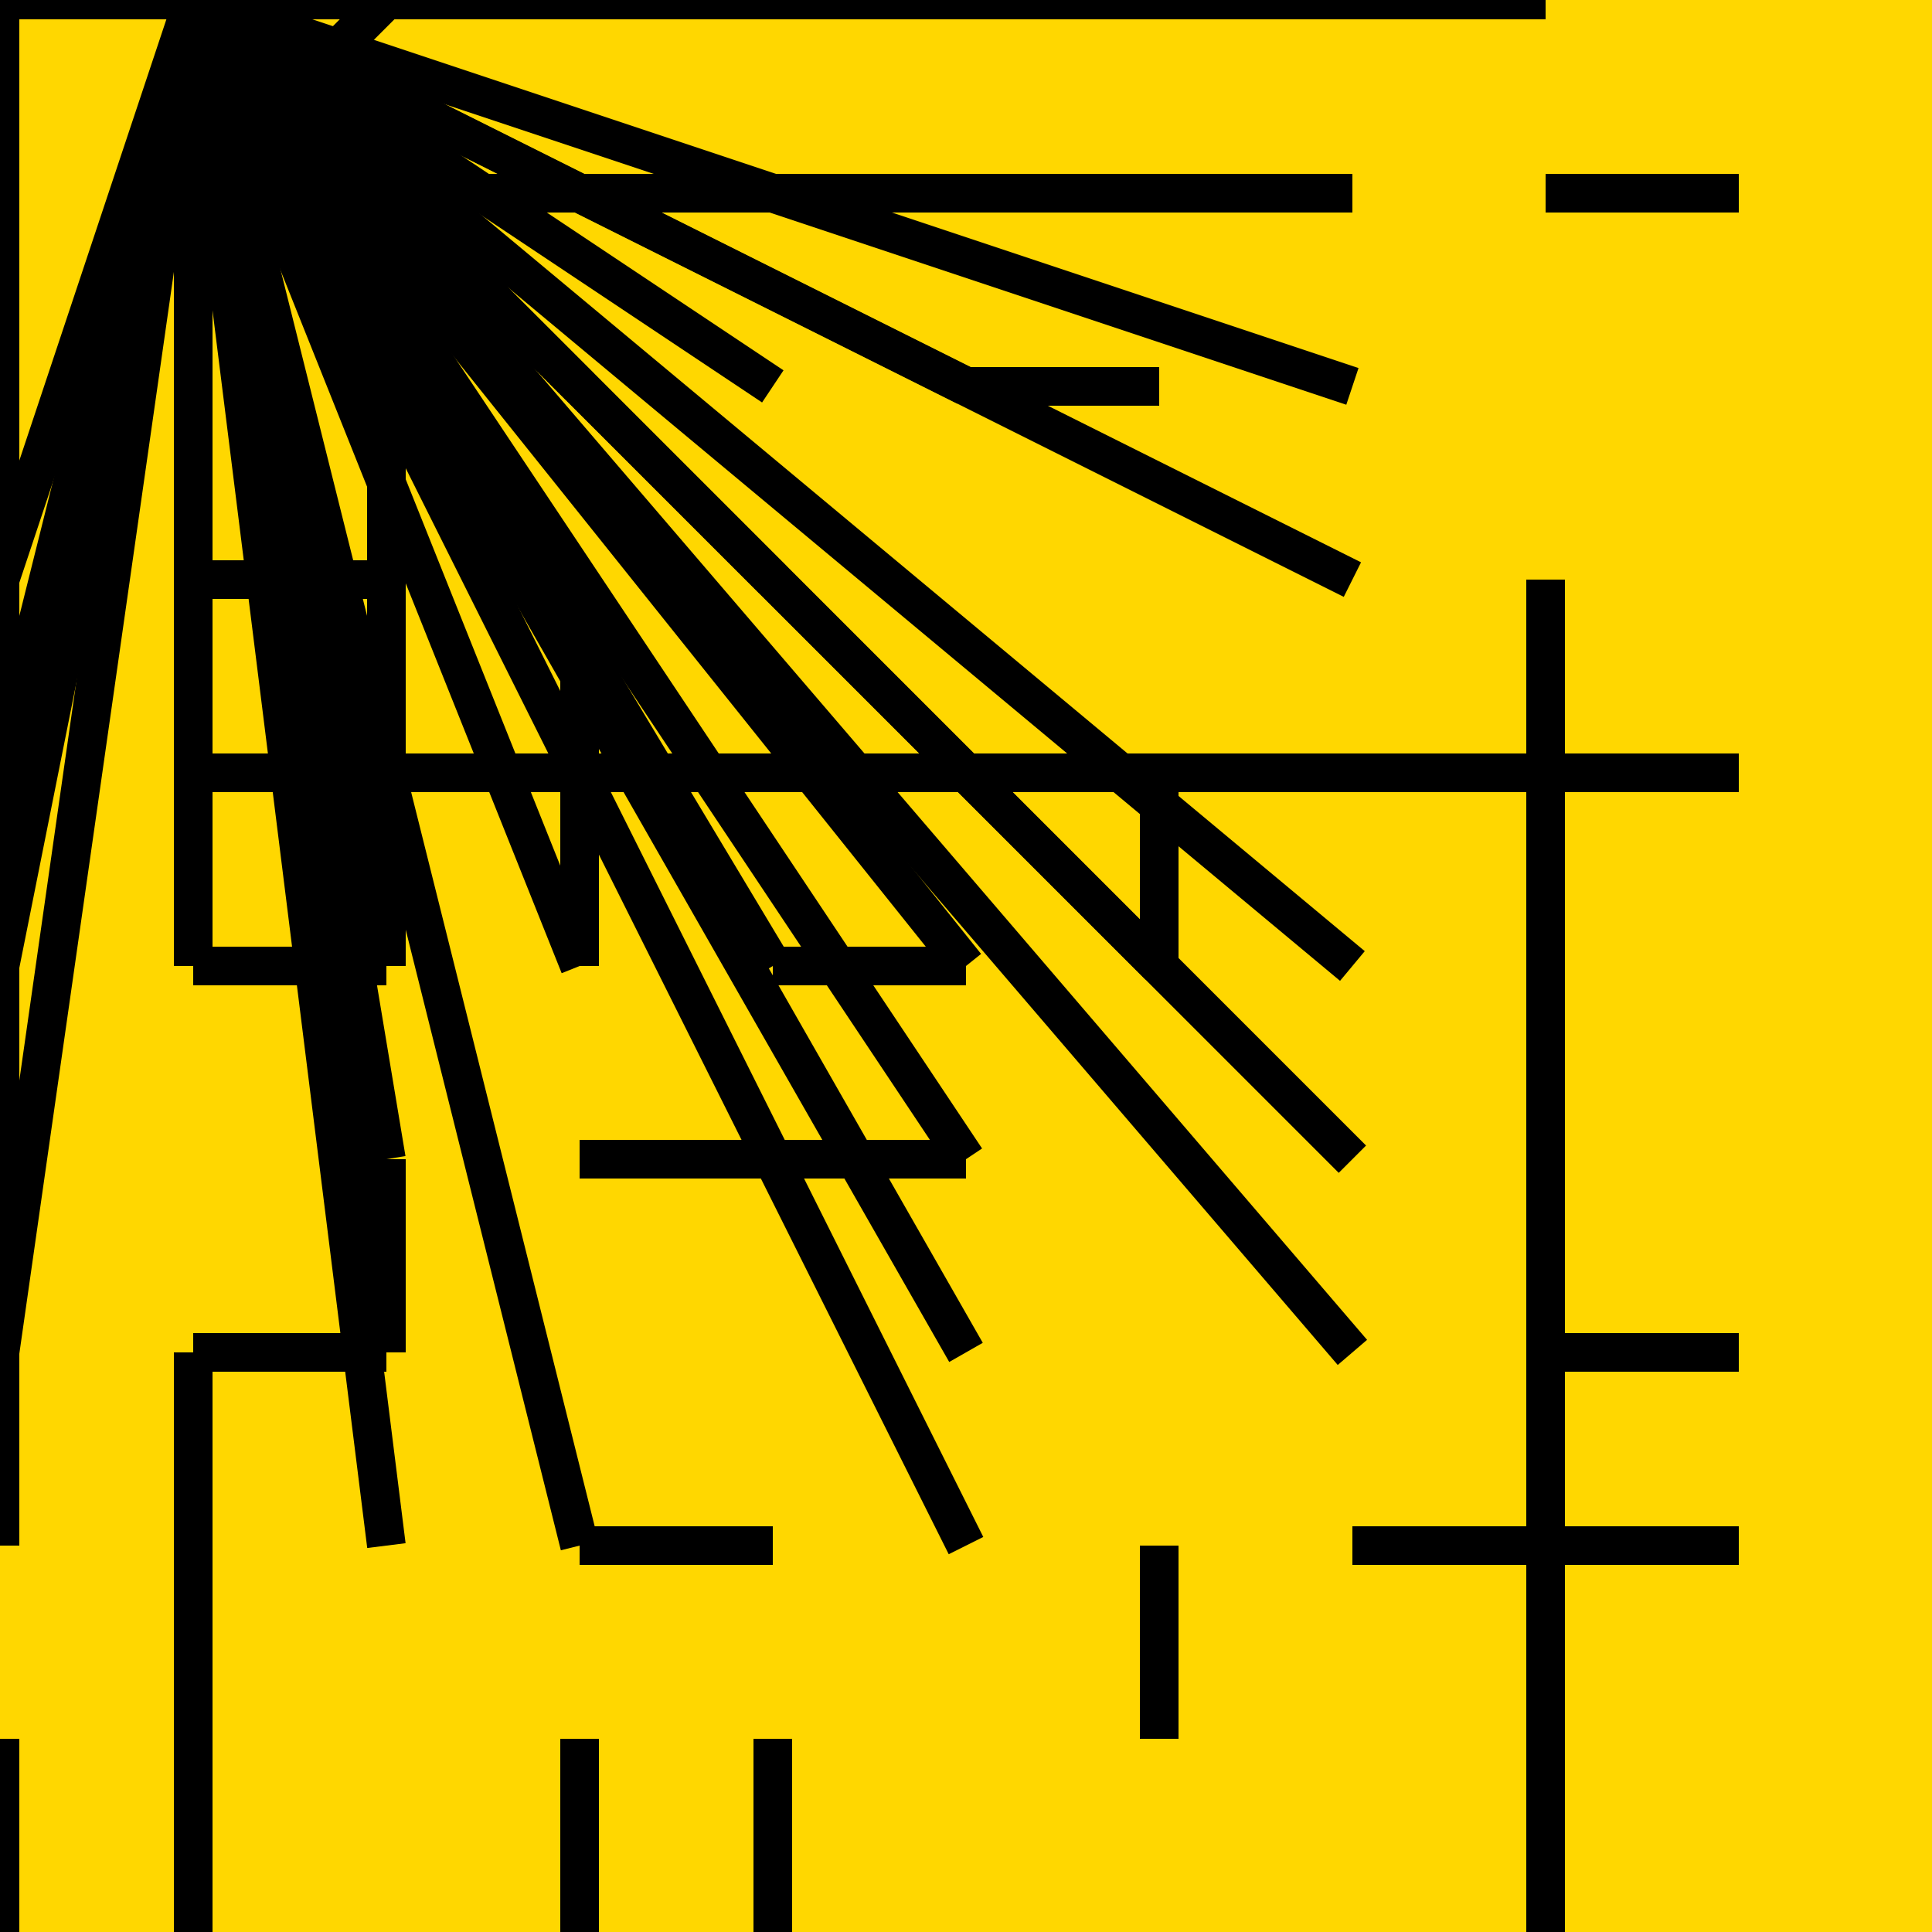
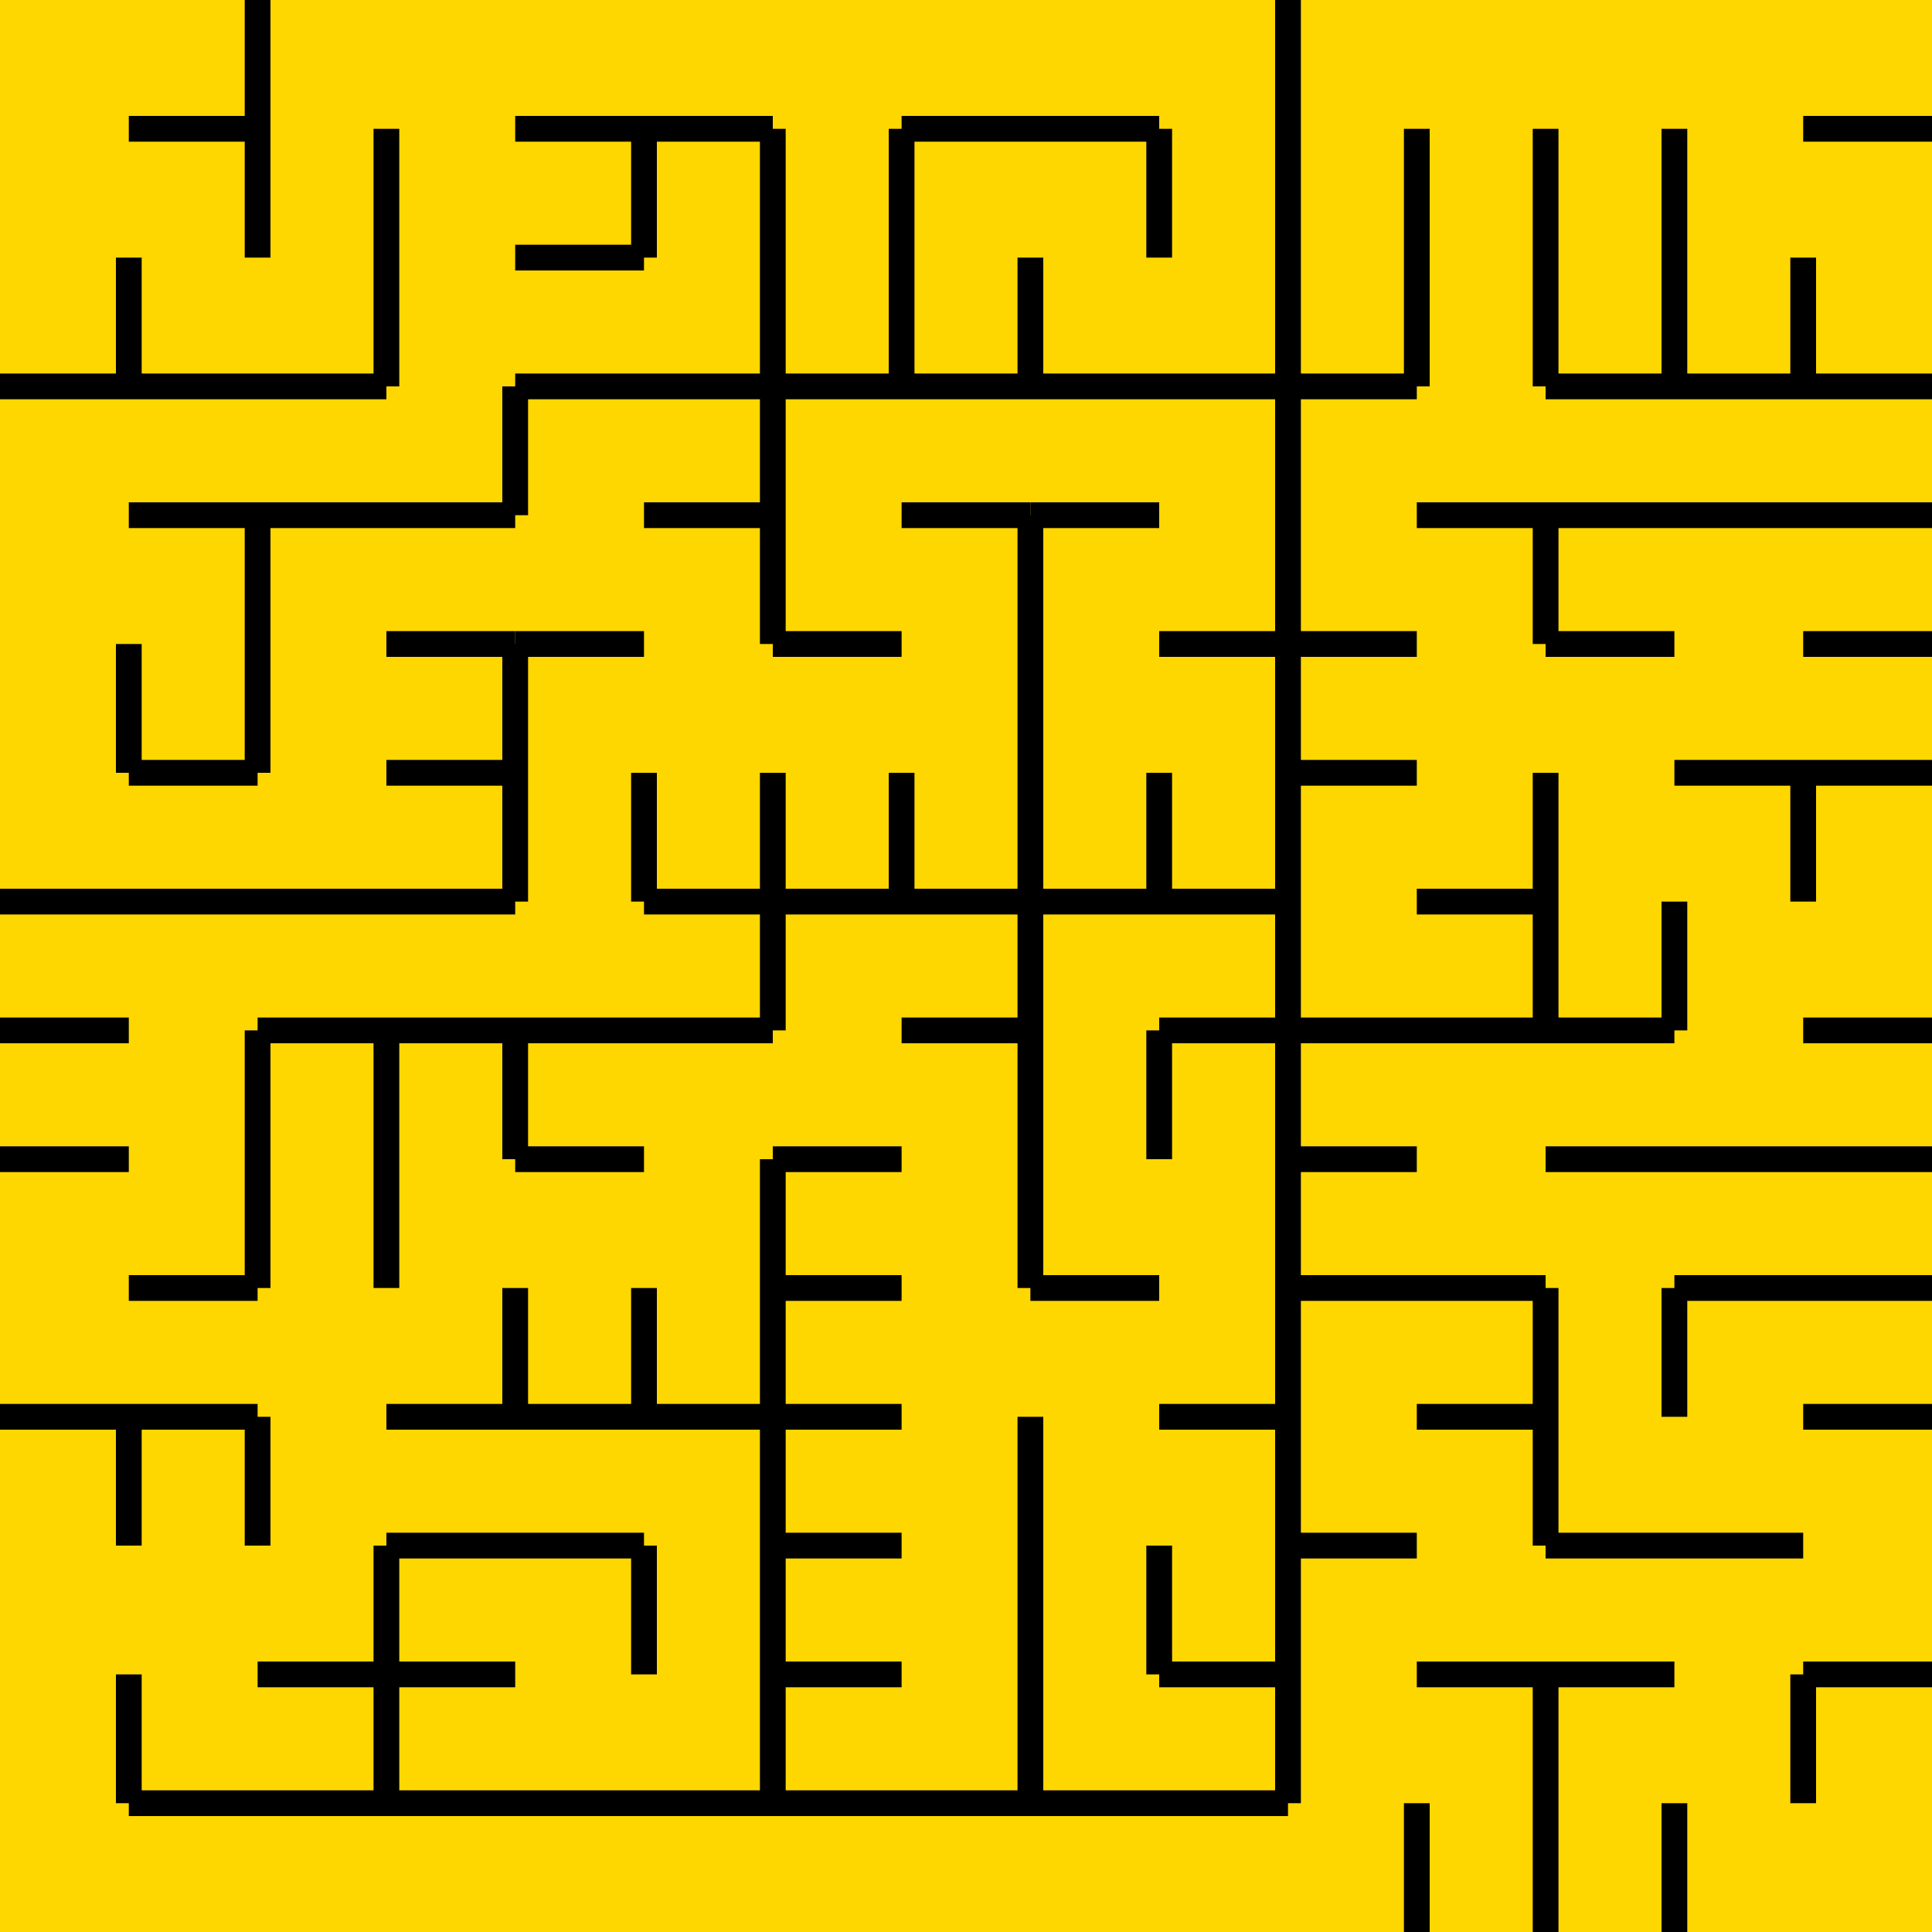
- <svg xmlns="http://www.w3.org/2000/svg" version="1.1" width="10" height="10">
-   <rect x="0" y="0" width="10" height="10" fill="gold" style="stroke:rgb(255,255,255);stroke-width:0;" />
-   <line x1="8" y1="0" x2="1" y2="0" style="stroke:rgb(0,0,0);stroke-width:0.2" />
-   <line x1="8" y1="3" x2="8" y2="10" style="stroke:rgb(0,0,0);stroke-width:0.2" />
-   <line x1="0" y1="4" x2="1" y2="0" style="stroke:rgb(0,0,0);stroke-width:0.2" />
-   <line x1="1" y1="4" x2="9" y2="4" style="stroke:rgb(0,0,0);stroke-width:0.2" />
-   <line x1="2" y1="0" x2="1" y2="1" style="stroke:rgb(0,0,0);stroke-width:0.2" />
-   <line x1="2" y1="1" x2="2" y2="5" style="stroke:rgb(0,0,0);stroke-width:0.2" />
-   <line x1="2" y1="1" x2="3" y2="1" style="stroke:rgb(0,0,0);stroke-width:0.2" />
-   <line x1="1" y1="0" x2="1" y2="1" style="stroke:rgb(0,0,0);stroke-width:0.2" />
-   <line x1="1" y1="1" x2="1" y2="2" style="stroke:rgb(0,0,0);stroke-width:0.2" />
-   <line x1="0" y1="0" x2="1" y2="0" style="stroke:rgb(0,0,0);stroke-width:0.2" />
-   <line x1="1" y1="0" x2="2" y2="0" style="stroke:rgb(0,0,0);stroke-width:0.2" />
-   <line x1="1" y1="2" x2="1" y2="0" style="stroke:rgb(0,0,0);stroke-width:0.2" />
-   <line x1="1" y1="4" x2="1" y2="5" style="stroke:rgb(0,0,0);stroke-width:0.2" />
-   <line x1="0" y1="3" x2="1" y2="0" style="stroke:rgb(0,0,0);stroke-width:0.2" />
-   <line x1="1" y1="3" x2="2" y2="3" style="stroke:rgb(0,0,0);stroke-width:0.2" />
-   <line x1="0" y1="2" x2="0" y2="0" style="stroke:rgb(0,0,0);stroke-width:0.2" />
-   <line x1="6" y1="0" x2="1" y2="0" style="stroke:rgb(0,0,0);stroke-width:0.2" />
-   <line x1="6" y1="4" x2="6" y2="5" style="stroke:rgb(0,0,0);stroke-width:0.2" />
-   <line x1="3" y1="0" x2="1" y2="0" style="stroke:rgb(0,0,0);stroke-width:0.2" />
-   <line x1="4" y1="0" x2="7" y2="0" style="stroke:rgb(0,0,0);stroke-width:0.2" />
-   <line x1="3" y1="1" x2="1" y2="1" style="stroke:rgb(0,0,0);stroke-width:0.2" />
-   <line x1="4" y1="1" x2="7" y2="1" style="stroke:rgb(0,0,0);stroke-width:0.2" />
-   <line x1="5" y1="2" x2="1" y2="0" style="stroke:rgb(0,0,0);stroke-width:0.2" />
-   <line x1="3" y1="2" x2="1" y2="0" style="stroke:rgb(0,0,0);stroke-width:0.2" />
-   <line x1="3" y1="3" x2="3" y2="5" style="stroke:rgb(0,0,0);stroke-width:0.2" />
-   <line x1="4" y1="3" x2="1" y2="0" style="stroke:rgb(0,0,0);stroke-width:0.2" />
-   <line x1="4" y1="2" x2="1" y2="0" style="stroke:rgb(0,0,0);stroke-width:0.2" />
-   <line x1="5" y1="2" x2="6" y2="2" style="stroke:rgb(0,0,0);stroke-width:0.2" />
-   <line x1="7" y1="2" x2="1" y2="0" style="stroke:rgb(0,0,0);stroke-width:0.2" />
-   <line x1="7" y1="1" x2="1" y2="1" style="stroke:rgb(0,0,0);stroke-width:0.2" />
-   <line x1="8" y1="1" x2="9" y2="1" style="stroke:rgb(0,0,0);stroke-width:0.2" />
-   <line x1="7" y1="0" x2="1" y2="0" style="stroke:rgb(0,0,0);stroke-width:0.2" />
-   <line x1="7" y1="3" x2="1" y2="0" style="stroke:rgb(0,0,0);stroke-width:0.2" />
-   <line x1="4" y1="5" x2="1" y2="0" style="stroke:rgb(0,0,0);stroke-width:0.2" />
-   <line x1="4" y1="9" x2="4" y2="10" style="stroke:rgb(0,0,0);stroke-width:0.2" />
-   <line x1="1" y1="5" x2="1" y2="0" style="stroke:rgb(0,0,0);stroke-width:0.2" />
-   <line x1="1" y1="7" x2="1" y2="10" style="stroke:rgb(0,0,0);stroke-width:0.2" />
-   <line x1="0" y1="7" x2="1" y2="0" style="stroke:rgb(0,0,0);stroke-width:0.2" />
-   <line x1="1" y1="7" x2="2" y2="7" style="stroke:rgb(0,0,0);stroke-width:0.2" />
-   <line x1="0" y1="6" x2="0" y2="0" style="stroke:rgb(0,0,0);stroke-width:0.2" />
-   <line x1="0" y1="5" x2="1" y2="0" style="stroke:rgb(0,0,0);stroke-width:0.2" />
-   <line x1="1" y1="5" x2="2" y2="5" style="stroke:rgb(0,0,0);stroke-width:0.2" />
-   <line x1="0" y1="8" x2="0" y2="0" style="stroke:rgb(0,0,0);stroke-width:0.2" />
-   <line x1="0" y1="9" x2="0" y2="10" style="stroke:rgb(0,0,0);stroke-width:0.2" />
-   <line x1="2" y1="7" x2="1" y2="0" style="stroke:rgb(0,0,0);stroke-width:0.2" />
-   <line x1="2" y1="6" x2="1" y2="0" style="stroke:rgb(0,0,0);stroke-width:0.2" />
-   <line x1="3" y1="6" x2="5" y2="6" style="stroke:rgb(0,0,0);stroke-width:0.2" />
-   <line x1="2" y1="5" x2="1" y2="0" style="stroke:rgb(0,0,0);stroke-width:0.2" />
-   <line x1="2" y1="6" x2="2" y2="7" style="stroke:rgb(0,0,0);stroke-width:0.2" />
-   <line x1="3" y1="5" x2="1" y2="0" style="stroke:rgb(0,0,0);stroke-width:0.2" />
+ <svg xmlns="http://www.w3.org/2000/svg" version="1.1" width="15" height="15">
+   <rect x="0" y="0" width="15" height="15" fill="gold" style="stroke:rgb(255,255,255);stroke-width:0;" />
+   <line x1="10" y1="0" x2="10" y2="14" style="stroke:rgb(0,0,0);stroke-width:0.2" />
+   <line x1="1" y1="14" x2="10" y2="14" style="stroke:rgb(0,0,0);stroke-width:0.2" />
+   <line x1="0" y1="3" x2="3" y2="3" style="stroke:rgb(0,0,0);stroke-width:0.2" />
+   <line x1="4" y1="3" x2="10" y2="3" style="stroke:rgb(0,0,0);stroke-width:0.2" />
+   <line x1="7" y1="1" x2="7" y2="3" style="stroke:rgb(0,0,0);stroke-width:0.2" />
+   <line x1="2" y1="0" x2="2" y2="2" style="stroke:rgb(0,0,0);stroke-width:0.2" />
+   <line x1="1" y1="1" x2="2" y2="1" style="stroke:rgb(0,0,0);stroke-width:0.2" />
+   <line x1="1" y1="2" x2="1" y2="3" style="stroke:rgb(0,0,0);stroke-width:0.2" />
+   <line x1="6" y1="1" x2="6" y2="3" style="stroke:rgb(0,0,0);stroke-width:0.2" />
+   <line x1="3" y1="1" x2="3" y2="3" style="stroke:rgb(0,0,0);stroke-width:0.2" />
+   <line x1="4" y1="1" x2="6" y2="1" style="stroke:rgb(0,0,0);stroke-width:0.2" />
+   <line x1="5" y1="1" x2="5" y2="2" style="stroke:rgb(0,0,0);stroke-width:0.2" />
+   <line x1="4" y1="2" x2="5" y2="2" style="stroke:rgb(0,0,0);stroke-width:0.2" />
+   <line x1="7" y1="1" x2="9" y2="1" style="stroke:rgb(0,0,0);stroke-width:0.2" />
+   <line x1="8" y1="2" x2="8" y2="3" style="stroke:rgb(0,0,0);stroke-width:0.2" />
+   <line x1="9" y1="1" x2="9" y2="2" style="stroke:rgb(0,0,0);stroke-width:0.2" />
+   <line x1="0" y1="7" x2="4" y2="7" style="stroke:rgb(0,0,0);stroke-width:0.2" />
+   <line x1="5" y1="7" x2="10" y2="7" style="stroke:rgb(0,0,0);stroke-width:0.2" />
+   <line x1="4" y1="3" x2="4" y2="4" style="stroke:rgb(0,0,0);stroke-width:0.2" />
+   <line x1="4" y1="5" x2="4" y2="7" style="stroke:rgb(0,0,0);stroke-width:0.2" />
+   <line x1="1" y1="4" x2="4" y2="4" style="stroke:rgb(0,0,0);stroke-width:0.2" />
+   <line x1="2" y1="4" x2="2" y2="6" style="stroke:rgb(0,0,0);stroke-width:0.2" />
+   <line x1="1" y1="6" x2="2" y2="6" style="stroke:rgb(0,0,0);stroke-width:0.2" />
+   <line x1="1" y1="5" x2="1" y2="6" style="stroke:rgb(0,0,0);stroke-width:0.2" />
+   <line x1="3" y1="5" x2="4" y2="5" style="stroke:rgb(0,0,0);stroke-width:0.2" />
+   <line x1="3" y1="6" x2="4" y2="6" style="stroke:rgb(0,0,0);stroke-width:0.2" />
+   <line x1="8" y1="4" x2="8" y2="7" style="stroke:rgb(0,0,0);stroke-width:0.2" />
+   <line x1="6" y1="3" x2="6" y2="5" style="stroke:rgb(0,0,0);stroke-width:0.2" />
+   <line x1="6" y1="6" x2="6" y2="7" style="stroke:rgb(0,0,0);stroke-width:0.2" />
+   <line x1="5" y1="4" x2="6" y2="4" style="stroke:rgb(0,0,0);stroke-width:0.2" />
  <line x1="4" y1="5" x2="5" y2="5" style="stroke:rgb(0,0,0);stroke-width:0.2" />
-   <line x1="3" y1="8" x2="1" y2="0" style="stroke:rgb(0,0,0);stroke-width:0.2" />
-   <line x1="3" y1="9" x2="3" y2="10" style="stroke:rgb(0,0,0);stroke-width:0.2" />
-   <line x1="2" y1="8" x2="1" y2="0" style="stroke:rgb(0,0,0);stroke-width:0.2" />
-   <line x1="3" y1="8" x2="4" y2="8" style="stroke:rgb(0,0,0);stroke-width:0.2" />
-   <line x1="5" y1="8" x2="1" y2="0" style="stroke:rgb(0,0,0);stroke-width:0.2" />
-   <line x1="7" y1="8" x2="9" y2="8" style="stroke:rgb(0,0,0);stroke-width:0.2" />
-   <line x1="6" y1="5" x2="1" y2="0" style="stroke:rgb(0,0,0);stroke-width:0.2" />
-   <line x1="6" y1="8" x2="6" y2="9" style="stroke:rgb(0,0,0);stroke-width:0.2" />
-   <line x1="5" y1="6" x2="1" y2="0" style="stroke:rgb(0,0,0);stroke-width:0.2" />
-   <line x1="5" y1="5" x2="1" y2="0" style="stroke:rgb(0,0,0);stroke-width:0.2" />
-   <line x1="5" y1="7" x2="1" y2="0" style="stroke:rgb(0,0,0);stroke-width:0.2" />
-   <line x1="7" y1="6" x2="1" y2="0" style="stroke:rgb(0,0,0);stroke-width:0.2" />
-   <line x1="7" y1="5" x2="1" y2="0" style="stroke:rgb(0,0,0);stroke-width:0.2" />
-   <line x1="7" y1="7" x2="1" y2="0" style="stroke:rgb(0,0,0);stroke-width:0.2" />
-   <line x1="8" y1="7" x2="9" y2="7" style="stroke:rgb(0,0,0);stroke-width:0.2" />
+   <line x1="5" y1="6" x2="5" y2="7" style="stroke:rgb(0,0,0);stroke-width:0.2" />
+   <line x1="6" y1="5" x2="7" y2="5" style="stroke:rgb(0,0,0);stroke-width:0.2" />
+   <line x1="7" y1="4" x2="8" y2="4" style="stroke:rgb(0,0,0);stroke-width:0.2" />
+   <line x1="7" y1="6" x2="7" y2="7" style="stroke:rgb(0,0,0);stroke-width:0.2" />
+   <line x1="8" y1="4" x2="9" y2="4" style="stroke:rgb(0,0,0);stroke-width:0.2" />
+   <line x1="9" y1="5" x2="10" y2="5" style="stroke:rgb(0,0,0);stroke-width:0.2" />
+   <line x1="9" y1="6" x2="9" y2="7" style="stroke:rgb(0,0,0);stroke-width:0.2" />
+   <line x1="8" y1="7" x2="8" y2="10" style="stroke:rgb(0,0,0);stroke-width:0.2" />
+   <line x1="8" y1="11" x2="8" y2="14" style="stroke:rgb(0,0,0);stroke-width:0.2" />
+   <line x1="6" y1="7" x2="6" y2="8" style="stroke:rgb(0,0,0);stroke-width:0.2" />
+   <line x1="6" y1="9" x2="6" y2="14" style="stroke:rgb(0,0,0);stroke-width:0.2" />
+   <line x1="0" y1="8" x2="1" y2="8" style="stroke:rgb(0,0,0);stroke-width:0.2" />
+   <line x1="2" y1="8" x2="6" y2="8" style="stroke:rgb(0,0,0);stroke-width:0.2" />
+   <line x1="0" y1="11" x2="2" y2="11" style="stroke:rgb(0,0,0);stroke-width:0.2" />
+   <line x1="3" y1="11" x2="6" y2="11" style="stroke:rgb(0,0,0);stroke-width:0.2" />
+   <line x1="4" y1="8" x2="4" y2="9" style="stroke:rgb(0,0,0);stroke-width:0.2" />
+   <line x1="4" y1="10" x2="4" y2="11" style="stroke:rgb(0,0,0);stroke-width:0.2" />
+   <line x1="3" y1="8" x2="3" y2="10" style="stroke:rgb(0,0,0);stroke-width:0.2" />
+   <line x1="2" y1="8" x2="2" y2="10" style="stroke:rgb(0,0,0);stroke-width:0.2" />
+   <line x1="1" y1="10" x2="2" y2="10" style="stroke:rgb(0,0,0);stroke-width:0.2" />
+   <line x1="0" y1="9" x2="1" y2="9" style="stroke:rgb(0,0,0);stroke-width:0.2" />
+   <line x1="4" y1="9" x2="5" y2="9" style="stroke:rgb(0,0,0);stroke-width:0.2" />
+   <line x1="5" y1="10" x2="5" y2="11" style="stroke:rgb(0,0,0);stroke-width:0.2" />
+   <line x1="3" y1="12" x2="3" y2="14" style="stroke:rgb(0,0,0);stroke-width:0.2" />
+   <line x1="1" y1="11" x2="1" y2="12" style="stroke:rgb(0,0,0);stroke-width:0.2" />
+   <line x1="1" y1="13" x2="1" y2="14" style="stroke:rgb(0,0,0);stroke-width:0.2" />
+   <line x1="2" y1="13" x2="3" y2="13" style="stroke:rgb(0,0,0);stroke-width:0.2" />
+   <line x1="2" y1="11" x2="2" y2="12" style="stroke:rgb(0,0,0);stroke-width:0.2" />
+   <line x1="3" y1="12" x2="5" y2="12" style="stroke:rgb(0,0,0);stroke-width:0.2" />
+   <line x1="5" y1="12" x2="5" y2="13" style="stroke:rgb(0,0,0);stroke-width:0.2" />
+   <line x1="3" y1="13" x2="4" y2="13" style="stroke:rgb(0,0,0);stroke-width:0.2" />
+   <line x1="6" y1="13" x2="7" y2="13" style="stroke:rgb(0,0,0);stroke-width:0.2" />
+   <line x1="6" y1="10" x2="7" y2="10" style="stroke:rgb(0,0,0);stroke-width:0.2" />
+   <line x1="7" y1="8" x2="8" y2="8" style="stroke:rgb(0,0,0);stroke-width:0.2" />
+   <line x1="6" y1="9" x2="7" y2="9" style="stroke:rgb(0,0,0);stroke-width:0.2" />
+   <line x1="6" y1="12" x2="7" y2="12" style="stroke:rgb(0,0,0);stroke-width:0.2" />
+   <line x1="6" y1="11" x2="7" y2="11" style="stroke:rgb(0,0,0);stroke-width:0.2" />
+   <line x1="9" y1="8" x2="10" y2="8" style="stroke:rgb(0,0,0);stroke-width:0.2" />
+   <line x1="9" y1="11" x2="10" y2="11" style="stroke:rgb(0,0,0);stroke-width:0.2" />
+   <line x1="8" y1="10" x2="9" y2="10" style="stroke:rgb(0,0,0);stroke-width:0.2" />
+   <line x1="9" y1="8" x2="9" y2="9" style="stroke:rgb(0,0,0);stroke-width:0.2" />
+   <line x1="9" y1="13" x2="10" y2="13" style="stroke:rgb(0,0,0);stroke-width:0.2" />
+   <line x1="9" y1="12" x2="9" y2="13" style="stroke:rgb(0,0,0);stroke-width:0.2" />
+   <line x1="10" y1="10" x2="12" y2="10" style="stroke:rgb(0,0,0);stroke-width:0.2" />
+   <line x1="13" y1="10" x2="15" y2="10" style="stroke:rgb(0,0,0);stroke-width:0.2" />
+   <line x1="10" y1="3" x2="11" y2="3" style="stroke:rgb(0,0,0);stroke-width:0.2" />
+   <line x1="12" y1="3" x2="15" y2="3" style="stroke:rgb(0,0,0);stroke-width:0.2" />
+   <line x1="11" y1="1" x2="11" y2="3" style="stroke:rgb(0,0,0);stroke-width:0.2" />
+   <line x1="12" y1="1" x2="12" y2="3" style="stroke:rgb(0,0,0);stroke-width:0.2" />
+   <line x1="13" y1="1" x2="13" y2="3" style="stroke:rgb(0,0,0);stroke-width:0.2" />
+   <line x1="14" y1="1" x2="15" y2="1" style="stroke:rgb(0,0,0);stroke-width:0.2" />
+   <line x1="14" y1="2" x2="14" y2="3" style="stroke:rgb(0,0,0);stroke-width:0.2" />
+   <line x1="10" y1="9" x2="11" y2="9" style="stroke:rgb(0,0,0);stroke-width:0.2" />
+   <line x1="12" y1="9" x2="15" y2="9" style="stroke:rgb(0,0,0);stroke-width:0.2" />
+   <line x1="10" y1="8" x2="13" y2="8" style="stroke:rgb(0,0,0);stroke-width:0.2" />
+   <line x1="14" y1="8" x2="15" y2="8" style="stroke:rgb(0,0,0);stroke-width:0.2" />
+   <line x1="11" y1="4" x2="15" y2="4" style="stroke:rgb(0,0,0);stroke-width:0.2" />
+   <line x1="12" y1="4" x2="12" y2="5" style="stroke:rgb(0,0,0);stroke-width:0.2" />
+   <line x1="12" y1="6" x2="12" y2="8" style="stroke:rgb(0,0,0);stroke-width:0.2" />
+   <line x1="10" y1="5" x2="11" y2="5" style="stroke:rgb(0,0,0);stroke-width:0.2" />
+   <line x1="10" y1="6" x2="11" y2="6" style="stroke:rgb(0,0,0);stroke-width:0.2" />
+   <line x1="11" y1="7" x2="12" y2="7" style="stroke:rgb(0,0,0);stroke-width:0.2" />
+   <line x1="12" y1="5" x2="13" y2="5" style="stroke:rgb(0,0,0);stroke-width:0.2" />
+   <line x1="14" y1="5" x2="15" y2="5" style="stroke:rgb(0,0,0);stroke-width:0.2" />
+   <line x1="13" y1="6" x2="15" y2="6" style="stroke:rgb(0,0,0);stroke-width:0.2" />
+   <line x1="14" y1="6" x2="14" y2="7" style="stroke:rgb(0,0,0);stroke-width:0.2" />
+   <line x1="13" y1="7" x2="13" y2="8" style="stroke:rgb(0,0,0);stroke-width:0.2" />
+   <line x1="12" y1="10" x2="12" y2="12" style="stroke:rgb(0,0,0);stroke-width:0.2" />
+   <line x1="12" y1="13" x2="12" y2="15" style="stroke:rgb(0,0,0);stroke-width:0.2" />
+   <line x1="11" y1="11" x2="12" y2="11" style="stroke:rgb(0,0,0);stroke-width:0.2" />
+   <line x1="10" y1="12" x2="11" y2="12" style="stroke:rgb(0,0,0);stroke-width:0.2" />
+   <line x1="11" y1="13" x2="12" y2="13" style="stroke:rgb(0,0,0);stroke-width:0.2" />
+   <line x1="11" y1="14" x2="11" y2="15" style="stroke:rgb(0,0,0);stroke-width:0.2" />
+   <line x1="12" y1="12" x2="14" y2="12" style="stroke:rgb(0,0,0);stroke-width:0.2" />
+   <line x1="13" y1="10" x2="13" y2="11" style="stroke:rgb(0,0,0);stroke-width:0.2" />
+   <line x1="14" y1="11" x2="15" y2="11" style="stroke:rgb(0,0,0);stroke-width:0.2" />
+   <line x1="12" y1="13" x2="13" y2="13" style="stroke:rgb(0,0,0);stroke-width:0.2" />
+   <line x1="14" y1="13" x2="15" y2="13" style="stroke:rgb(0,0,0);stroke-width:0.2" />
+   <line x1="13" y1="14" x2="13" y2="15" style="stroke:rgb(0,0,0);stroke-width:0.2" />
+   <line x1="14" y1="13" x2="14" y2="14" style="stroke:rgb(0,0,0);stroke-width:0.2" />
</svg>
